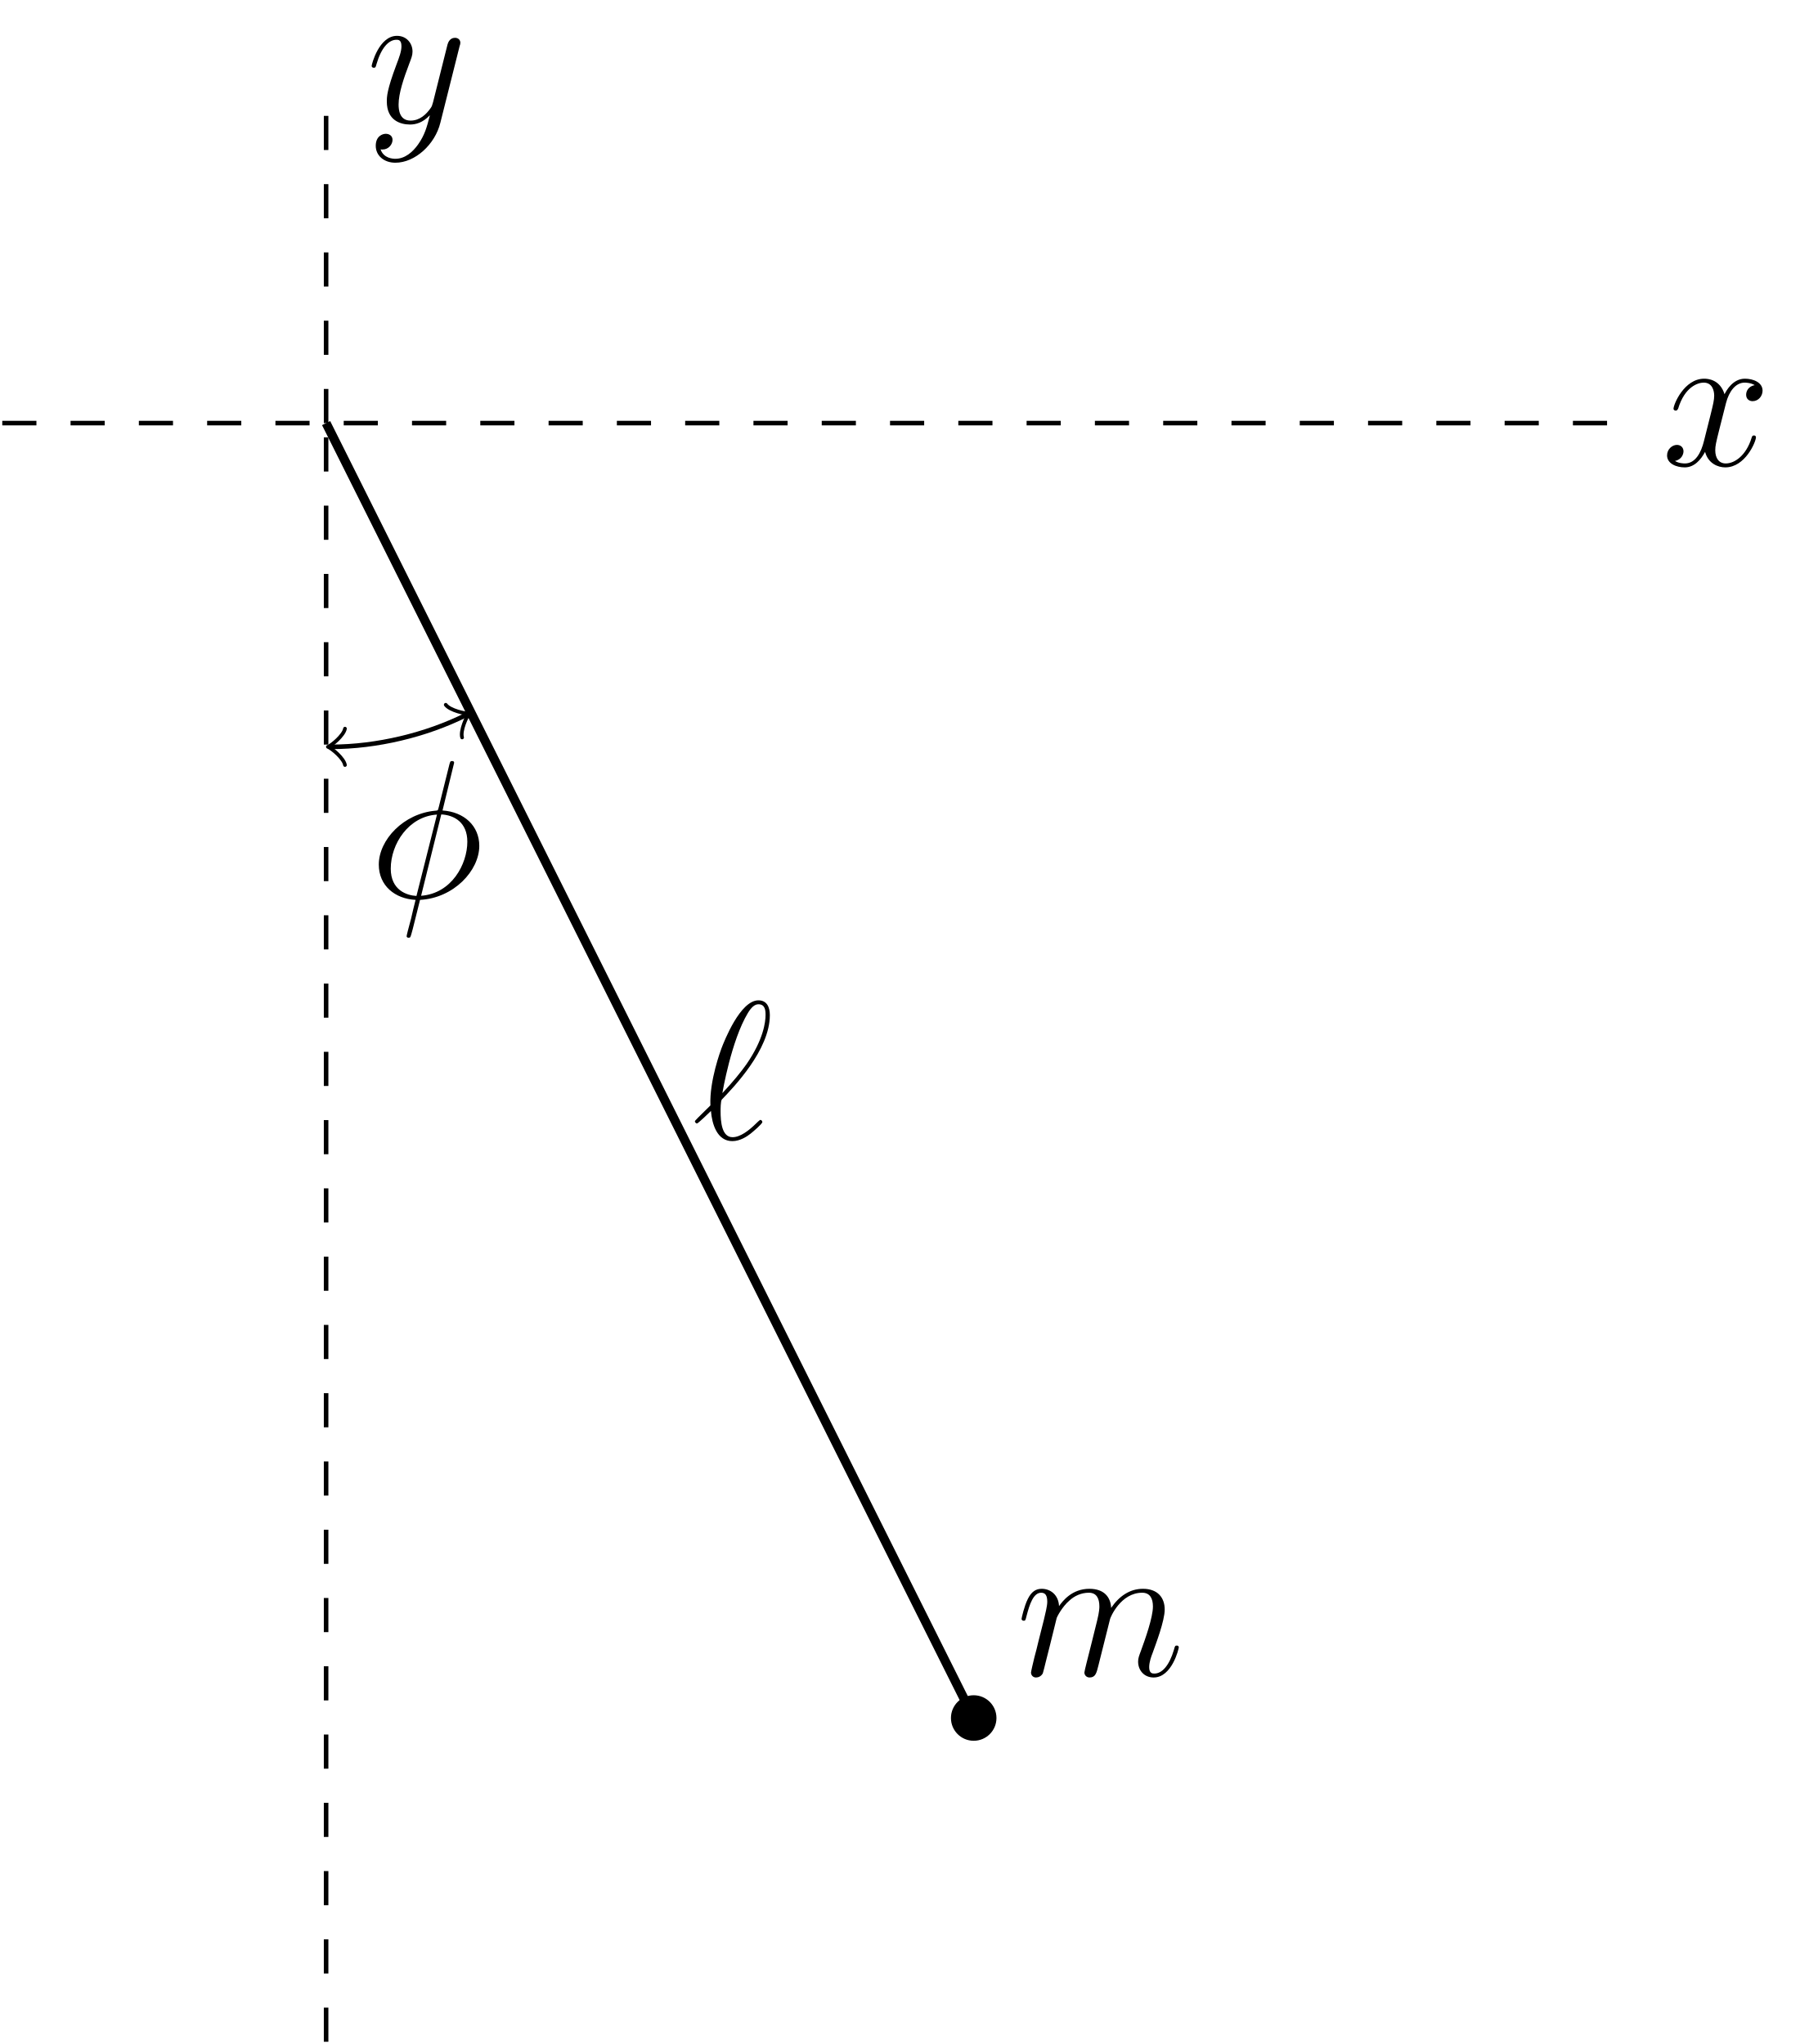
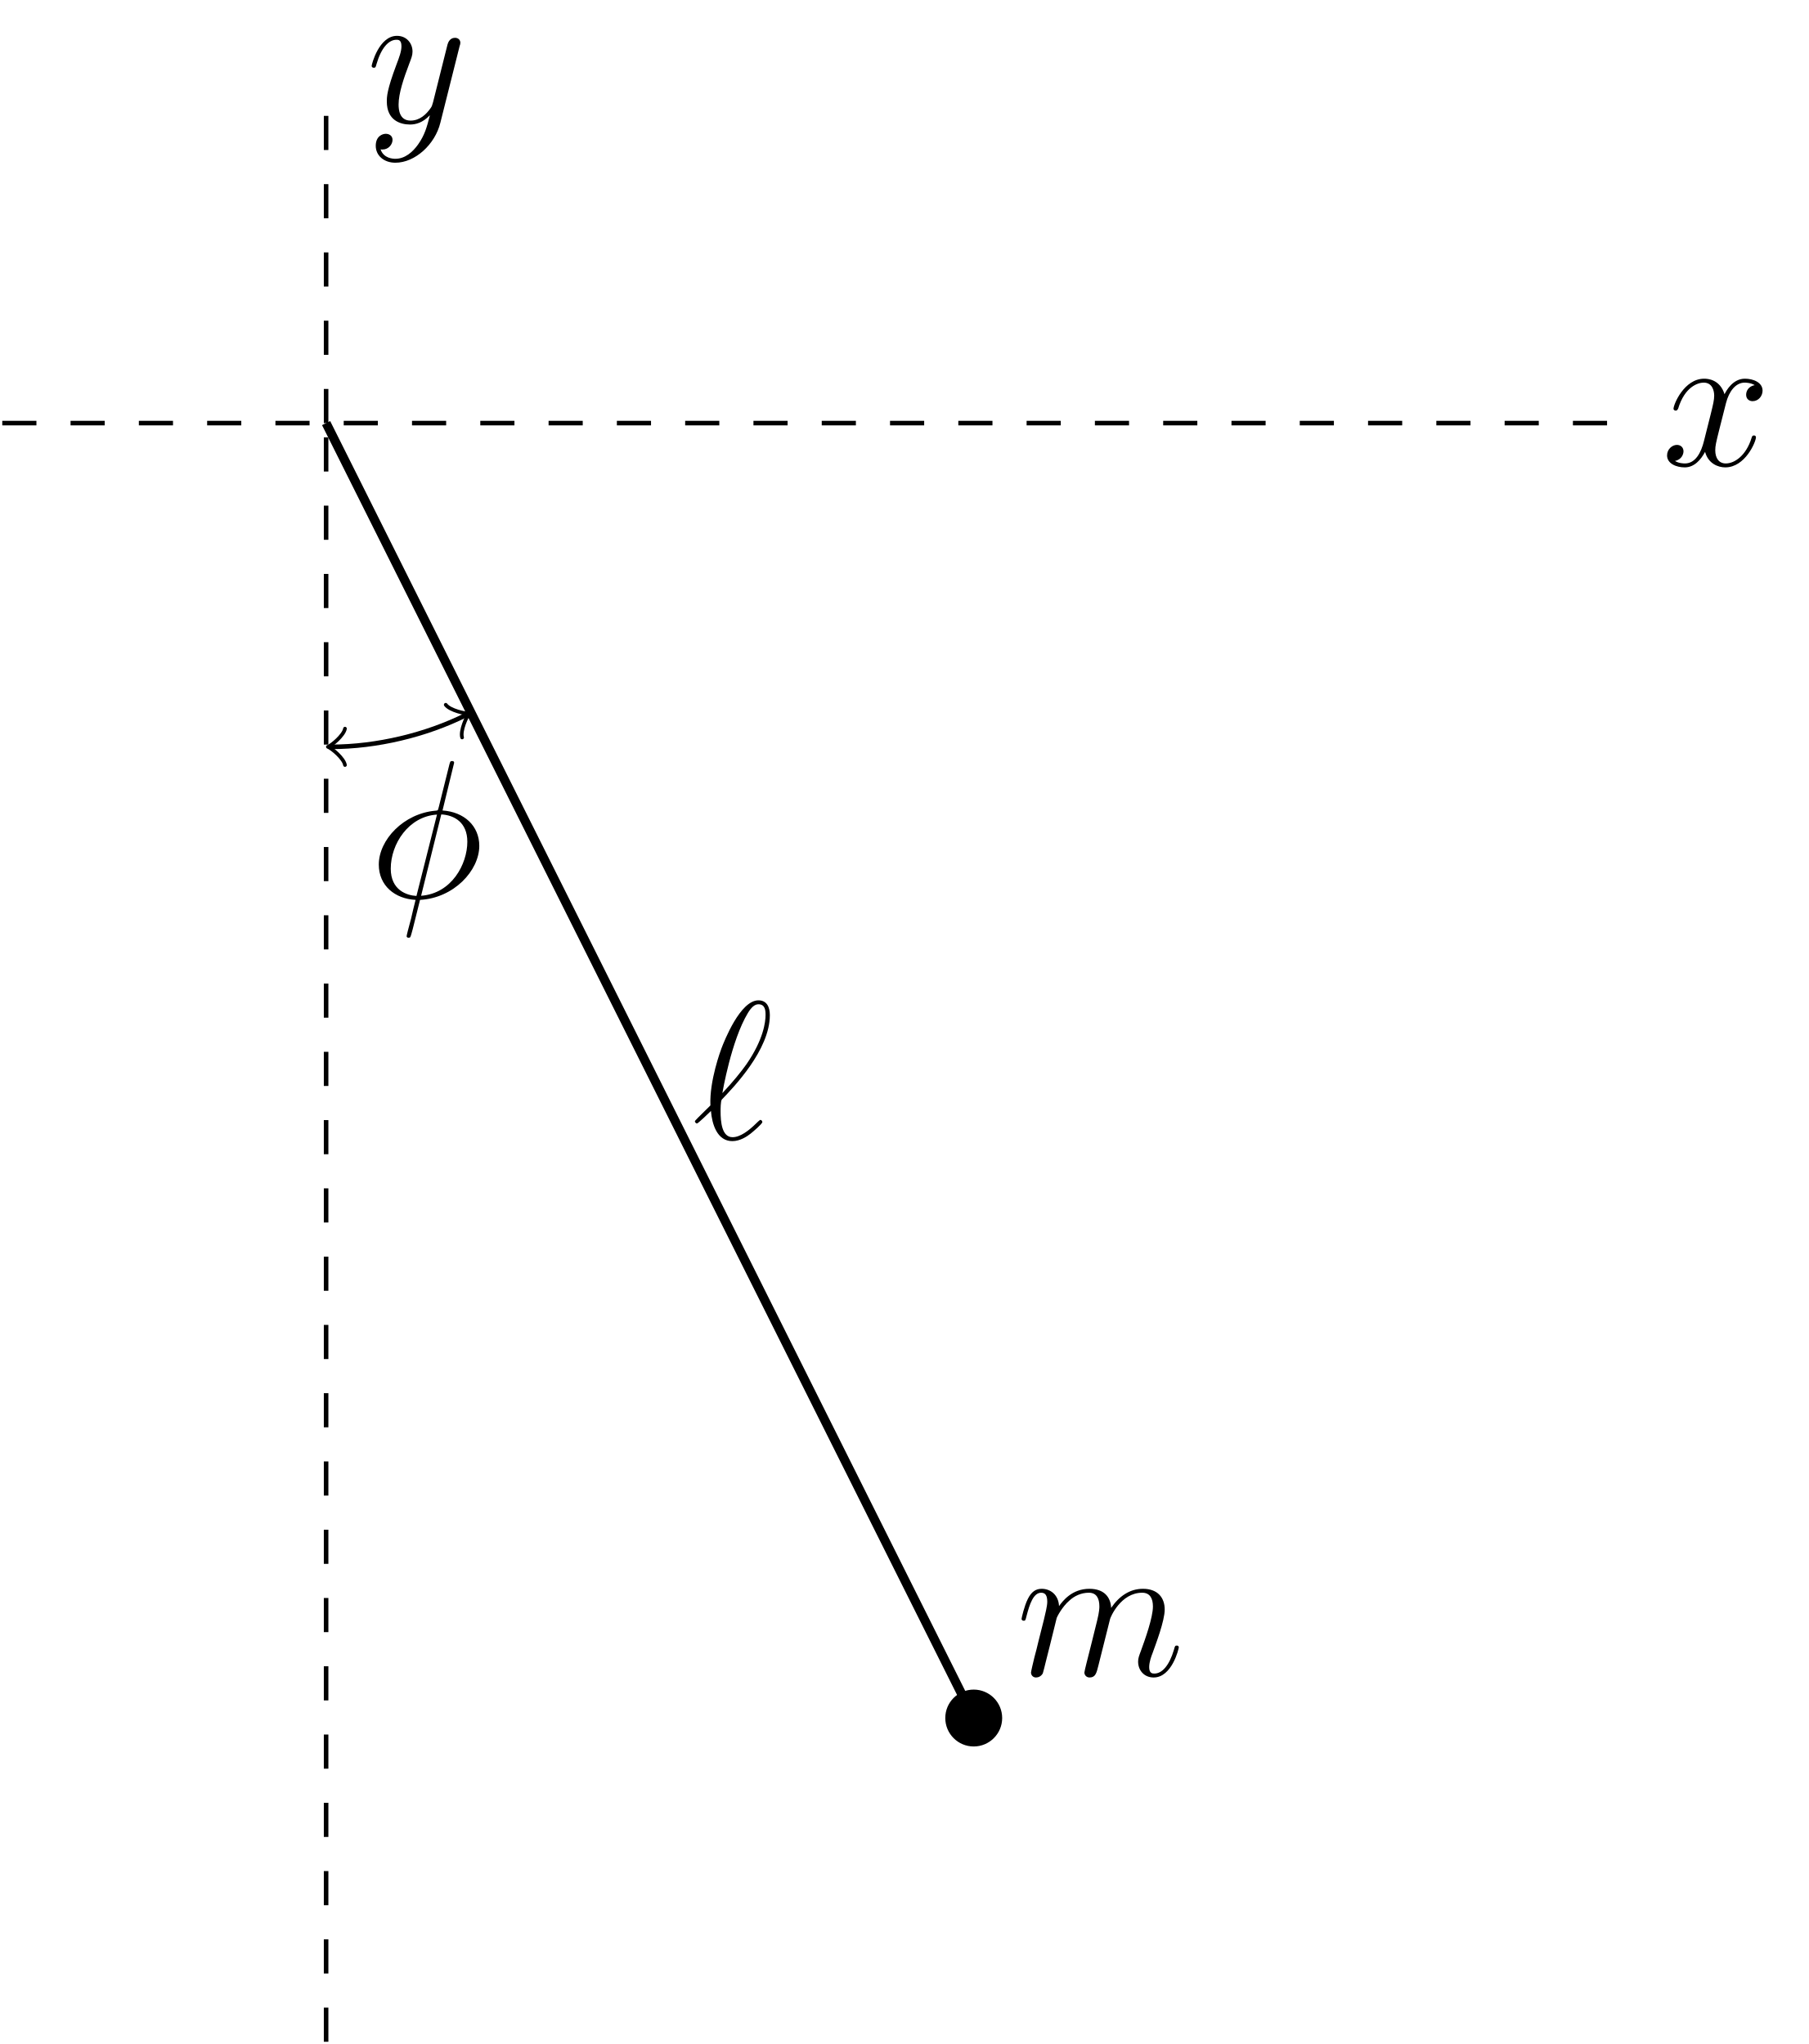
<svg xmlns="http://www.w3.org/2000/svg" xmlns:xlink="http://www.w3.org/1999/xlink" width="158.351pt" height="178.978pt" viewBox="0 0 158.351 178.978" version="1.1">
  <defs>
    <g>
      <symbol overflow="visible" id="glyph0-0">
        <path style="stroke:none;" d="" />
      </symbol>
      <symbol overflow="visible" id="glyph0-1">
        <path style="stroke:none;" d="M 8.156 -7.031 C 7.609 -6.922 7.406 -6.516 7.406 -6.188 C 7.406 -5.766 7.734 -5.625 7.969 -5.625 C 8.484 -5.625 8.844 -6.078 8.844 -6.547 C 8.844 -7.266 8.031 -7.594 7.297 -7.594 C 6.25 -7.594 5.672 -6.562 5.516 -6.234 C 5.109 -7.531 4.047 -7.594 3.734 -7.594 C 1.984 -7.594 1.047 -5.344 1.047 -4.953 C 1.047 -4.891 1.125 -4.797 1.234 -4.797 C 1.375 -4.797 1.406 -4.906 1.453 -4.969 C 2.031 -6.891 3.188 -7.25 3.688 -7.25 C 4.453 -7.25 4.609 -6.531 4.609 -6.109 C 4.609 -5.734 4.516 -5.344 4.312 -4.516 L 3.719 -2.156 C 3.469 -1.125 2.969 -0.172 2.047 -0.172 C 1.969 -0.172 1.531 -0.172 1.172 -0.391 C 1.797 -0.516 1.922 -1.031 1.922 -1.234 C 1.922 -1.578 1.672 -1.797 1.344 -1.797 C 0.938 -1.797 0.484 -1.422 0.484 -0.875 C 0.484 -0.156 1.297 0.172 2.031 0.172 C 2.859 0.172 3.438 -0.484 3.812 -1.188 C 4.078 -0.172 4.938 0.172 5.578 0.172 C 7.328 0.172 8.266 -2.078 8.266 -2.469 C 8.266 -2.547 8.203 -2.625 8.094 -2.625 C 7.938 -2.625 7.922 -2.531 7.875 -2.391 C 7.406 -0.875 6.406 -0.172 5.625 -0.172 C 5.031 -0.172 4.703 -0.625 4.703 -1.328 C 4.703 -1.703 4.766 -1.984 5.047 -3.109 L 5.641 -5.453 C 5.906 -6.484 6.484 -7.25 7.281 -7.25 C 7.312 -7.25 7.797 -7.25 8.156 -7.031 Z M 8.156 -7.031 " />
      </symbol>
      <symbol overflow="visible" id="glyph0-2">
        <path style="stroke:none;" d="M 1.578 -2.922 C 0.5 -1.859 0.219 -1.594 0.219 -1.531 C 0.219 -1.469 0.297 -1.344 0.406 -1.344 C 0.5 -1.344 1.484 -2.297 1.625 -2.438 C 1.719 -1.297 2.156 0.203 3.5 0.203 C 4.188 0.203 4.797 -0.219 5.078 -0.438 C 5.297 -0.609 6.125 -1.312 6.125 -1.469 C 6.125 -1.547 6.047 -1.656 5.953 -1.656 C 5.891 -1.656 5.625 -1.391 5.562 -1.328 C 4.953 -0.734 4.203 -0.141 3.516 -0.141 C 2.578 -0.141 2.469 -1.484 2.469 -2.406 C 2.469 -2.578 2.469 -3.312 2.578 -3.438 C 3.594 -4.5 6.781 -7.781 6.781 -10.828 C 6.781 -11.516 6.531 -12.125 5.781 -12.125 C 4.188 -12.125 2.797 -8.578 2.547 -7.922 C 2.484 -7.75 1.484 -5.094 1.578 -2.922 Z M 2.625 -4 C 2.641 -4.094 3.406 -8.609 4.859 -11.016 C 5.141 -11.484 5.438 -11.781 5.781 -11.781 C 6.375 -11.781 6.406 -11.234 6.406 -10.844 C 6.406 -10.25 6.234 -8.703 4.734 -6.531 C 4.281 -5.891 3.594 -5.031 2.625 -4 Z M 2.625 -4 " />
      </symbol>
      <symbol overflow="visible" id="glyph0-3">
        <path style="stroke:none;" d="M 3.547 -5.047 C 3.578 -5.141 4.016 -6.016 4.656 -6.562 C 5.094 -6.969 5.688 -7.25 6.359 -7.25 C 7.047 -7.25 7.281 -6.734 7.281 -6.047 C 7.281 -5.938 7.281 -5.594 7.078 -4.781 L 6.641 -3.016 C 6.516 -2.5 6.188 -1.219 6.141 -1.031 C 6.078 -0.781 5.969 -0.328 5.969 -0.266 C 5.969 -0.016 6.172 0.172 6.422 0.172 C 6.938 0.172 7.031 -0.219 7.188 -0.844 L 8.219 -4.953 C 8.25 -5.094 9.141 -7.25 11.031 -7.25 C 11.719 -7.25 11.969 -6.734 11.969 -6.047 C 11.969 -5.078 11.297 -3.203 10.922 -2.172 C 10.766 -1.75 10.672 -1.531 10.672 -1.219 C 10.672 -0.453 11.203 0.172 12.031 0.172 C 13.641 0.172 14.234 -2.359 14.234 -2.469 C 14.234 -2.547 14.172 -2.625 14.062 -2.625 C 13.906 -2.625 13.891 -2.562 13.812 -2.266 C 13.406 -0.891 12.781 -0.172 12.094 -0.172 C 11.922 -0.172 11.641 -0.188 11.641 -0.734 C 11.641 -1.188 11.844 -1.734 11.922 -1.922 C 12.219 -2.75 13 -4.781 13 -5.781 C 13 -6.812 12.391 -7.594 11.094 -7.594 C 9.938 -7.594 9 -6.938 8.312 -5.922 C 8.266 -6.859 7.703 -7.594 6.406 -7.594 C 4.875 -7.594 4.062 -6.516 3.75 -6.078 C 3.703 -7.062 3 -7.594 2.234 -7.594 C 1.734 -7.594 1.344 -7.359 1.016 -6.703 C 0.703 -6.078 0.469 -5.031 0.469 -4.953 C 0.469 -4.891 0.531 -4.797 0.656 -4.797 C 0.797 -4.797 0.812 -4.828 0.906 -5.219 C 1.172 -6.234 1.5 -7.25 2.188 -7.25 C 2.578 -7.25 2.719 -6.969 2.719 -6.453 C 2.719 -6.078 2.547 -5.406 2.422 -4.875 L 1.953 -3.016 C 1.875 -2.688 1.688 -1.906 1.594 -1.594 C 1.484 -1.156 1.297 -0.344 1.297 -0.266 C 1.297 -0.016 1.484 0.172 1.734 0.172 C 1.953 0.172 2.188 0.062 2.328 -0.188 C 2.359 -0.281 2.516 -0.875 2.594 -1.219 L 2.984 -2.766 Z M 3.547 -5.047 " />
      </symbol>
      <symbol overflow="visible" id="glyph0-4">
        <path style="stroke:none;" d="M 7.406 -11.797 C 7.406 -11.953 7.281 -11.953 7.234 -11.953 C 7.078 -11.953 7.062 -11.922 6.984 -11.625 L 6.062 -7.922 C 6.016 -7.703 5.984 -7.672 5.969 -7.656 C 5.953 -7.625 5.844 -7.609 5.797 -7.609 C 2.984 -7.375 0.812 -5.047 0.812 -2.891 C 0.812 -1.031 2.234 0.109 4.031 0.203 C 3.891 0.734 3.766 1.297 3.641 1.828 C 3.391 2.734 3.25 3.312 3.25 3.375 C 3.25 3.406 3.25 3.516 3.422 3.516 C 3.484 3.516 3.547 3.516 3.578 3.438 C 3.609 3.406 3.719 3 3.781 2.766 L 4.422 0.203 C 7.375 0.047 9.609 -2.359 9.609 -4.531 C 9.609 -6.266 8.297 -7.5 6.391 -7.625 Z M 6.281 -7.281 C 7.422 -7.219 8.562 -6.578 8.562 -4.891 C 8.562 -2.938 7.203 -0.359 4.516 -0.156 Z M 4.109 -0.141 C 3.266 -0.188 1.859 -0.641 1.859 -2.531 C 1.859 -4.703 3.422 -7.109 5.906 -7.266 Z M 4.109 -0.141 " />
      </symbol>
      <symbol overflow="visible" id="glyph0-5">
        <path style="stroke:none;" d="M 4.531 1.922 C 4.062 2.578 3.391 3.172 2.547 3.172 C 2.344 3.172 1.516 3.141 1.25 2.344 C 1.312 2.359 1.391 2.359 1.422 2.359 C 1.953 2.359 2.297 1.906 2.297 1.516 C 2.297 1.125 1.969 0.984 1.703 0.984 C 1.422 0.984 0.828 1.188 0.828 2.031 C 0.828 2.906 1.562 3.516 2.547 3.516 C 4.266 3.516 6.016 1.922 6.484 0.016 L 8.172 -6.703 C 8.203 -6.781 8.234 -6.891 8.234 -6.984 C 8.234 -7.25 8.031 -7.422 7.766 -7.422 C 7.609 -7.422 7.25 -7.359 7.109 -6.828 L 5.844 -1.781 C 5.75 -1.469 5.75 -1.422 5.609 -1.234 C 5.266 -0.75 4.703 -0.172 3.875 -0.172 C 2.906 -0.172 2.828 -1.125 2.828 -1.578 C 2.828 -2.562 3.281 -3.891 3.75 -5.125 C 3.938 -5.625 4.047 -5.875 4.047 -6.219 C 4.047 -6.938 3.531 -7.594 2.688 -7.594 C 1.109 -7.594 0.469 -5.094 0.469 -4.953 C 0.469 -4.891 0.531 -4.797 0.656 -4.797 C 0.812 -4.797 0.828 -4.875 0.891 -5.109 C 1.312 -6.562 1.969 -7.25 2.641 -7.25 C 2.797 -7.25 3.078 -7.25 3.078 -6.688 C 3.078 -6.234 2.891 -5.734 2.641 -5.078 C 1.797 -2.828 1.797 -2.25 1.797 -1.844 C 1.797 -0.203 2.969 0.172 3.828 0.172 C 4.328 0.172 4.938 0.016 5.547 -0.625 L 5.562 -0.609 C 5.297 0.406 5.125 1.078 4.531 1.922 Z M 4.531 1.922 " />
      </symbol>
    </g>
    <clipPath id="clip1">
      <path d="M 28 36 L 29 36 L 29 178.977 L 28 178.977 Z M 28 36 " />
    </clipPath>
  </defs>
  <g id="surface1">
    <path style="fill:none;stroke-width:0.399;stroke-linecap:butt;stroke-linejoin:miter;stroke:rgb(0%,0%,0%);stroke-opacity:1;stroke-dasharray:2.989,2.989;stroke-miterlimit:10;" d="M -85.04 0 L 56.695 0 " transform="matrix(1,0,0,-1,85.239,37.047)" />
    <g style="fill:rgb(0%,0%,0%);fill-opacity:1;">
      <use xlink:href="#glyph0-1" x="145.451" y="40.753" />
    </g>
    <g clip-path="url(#clip1)" clip-rule="nonzero">
      <path style="fill:none;stroke-width:0.399;stroke-linecap:butt;stroke-linejoin:miter;stroke:rgb(0%,0%,0%);stroke-opacity:1;stroke-dasharray:2.989,2.989;stroke-miterlimit:10;" d="M -56.692 -141.734 L -56.692 0 " transform="matrix(1,0,0,-1,85.239,37.047)" />
    </g>
    <path style="fill:none;stroke-width:0.797;stroke-linecap:butt;stroke-linejoin:miter;stroke:rgb(0%,0%,0%);stroke-opacity:1;stroke-miterlimit:10;" d="M -56.692 0 L -0.001 -113.387 " transform="matrix(1,0,0,-1,85.239,37.047)" />
    <g style="fill:rgb(0%,0%,0%);fill-opacity:1;">
      <use xlink:href="#glyph0-2" x="60.611" y="99.717" />
    </g>
    <g style="fill:rgb(0%,0%,0%);fill-opacity:1;">
      <use xlink:href="#glyph0-3" x="88.958" y="146.713" />
    </g>
    <path style="fill:none;stroke-width:0.399;stroke-linecap:butt;stroke-linejoin:miter;stroke:rgb(0%,0%,0%);stroke-opacity:1;stroke-miterlimit:10;" d="M -56.235 -28.348 C -52.294 -28.348 -47.95 -27.32 -44.43 -25.558 " transform="matrix(1,0,0,-1,85.239,37.047)" />
    <path style="fill:none;stroke-width:0.319;stroke-linecap:round;stroke-linejoin:round;stroke:rgb(0%,0%,0%);stroke-opacity:1;stroke-miterlimit:10;" d="M -1.196 1.594 C -1.094 0.997 -0 0.098 0.301 0.001 C -0 -0.101 -1.094 -0.995 -1.196 -1.593 " transform="matrix(-1,0,0,1,29.00366,65.3938)" />
    <path style="fill:none;stroke-width:0.319;stroke-linecap:round;stroke-linejoin:round;stroke:rgb(0%,0%,0%);stroke-opacity:1;stroke-miterlimit:10;" d="M -1.197 1.594 C -1.096 0.995 0 0.099 0.298 -0.002 C 0 -0.101 -1.096 -0.997 -1.195 -1.595 " transform="matrix(0.898,-0.44897,-0.44897,-0.898,40.80982,62.60507)" />
    <g style="fill:rgb(0%,0%,0%);fill-opacity:1;">
      <use xlink:href="#glyph0-4" x="32.348" y="78.593" />
    </g>
-     <path style=" stroke:none;fill-rule:nonzero;fill:rgb(0%,0%,0%);fill-opacity:1;" d="M 87.23 150.434 C 87.23 149.332 86.34 148.441 85.238 148.441 C 84.137 148.441 83.246 149.332 83.246 150.434 C 83.246 151.535 84.137 152.426 85.238 152.426 C 86.34 152.426 87.23 151.535 87.23 150.434 Z M 87.23 150.434 " />
+     <path style=" stroke:none;fill-rule:nonzero;fill:rgb(0%,0%,0%);fill-opacity:1;" d="M 87.73 150.434 C 87.73 149.059 86.613 147.945 85.238 147.945 C 83.863 147.945 82.75 149.059 82.75 150.434 C 82.75 151.809 83.863 152.926 85.238 152.926 C 86.613 152.926 87.73 151.809 87.73 150.434 Z M 87.73 150.434 " />
    <path style="fill:none;stroke-width:0.399;stroke-linecap:butt;stroke-linejoin:miter;stroke:rgb(0%,0%,0%);stroke-opacity:1;stroke-dasharray:2.989,2.989;stroke-miterlimit:10;" d="M -56.692 0 L -56.692 28.348 " transform="matrix(1,0,0,-1,85.239,37.047)" />
    <g style="fill:rgb(0%,0%,0%);fill-opacity:1;">
      <use xlink:href="#glyph0-5" x="32.065" y="10.732" />
    </g>
  </g>
</svg>
